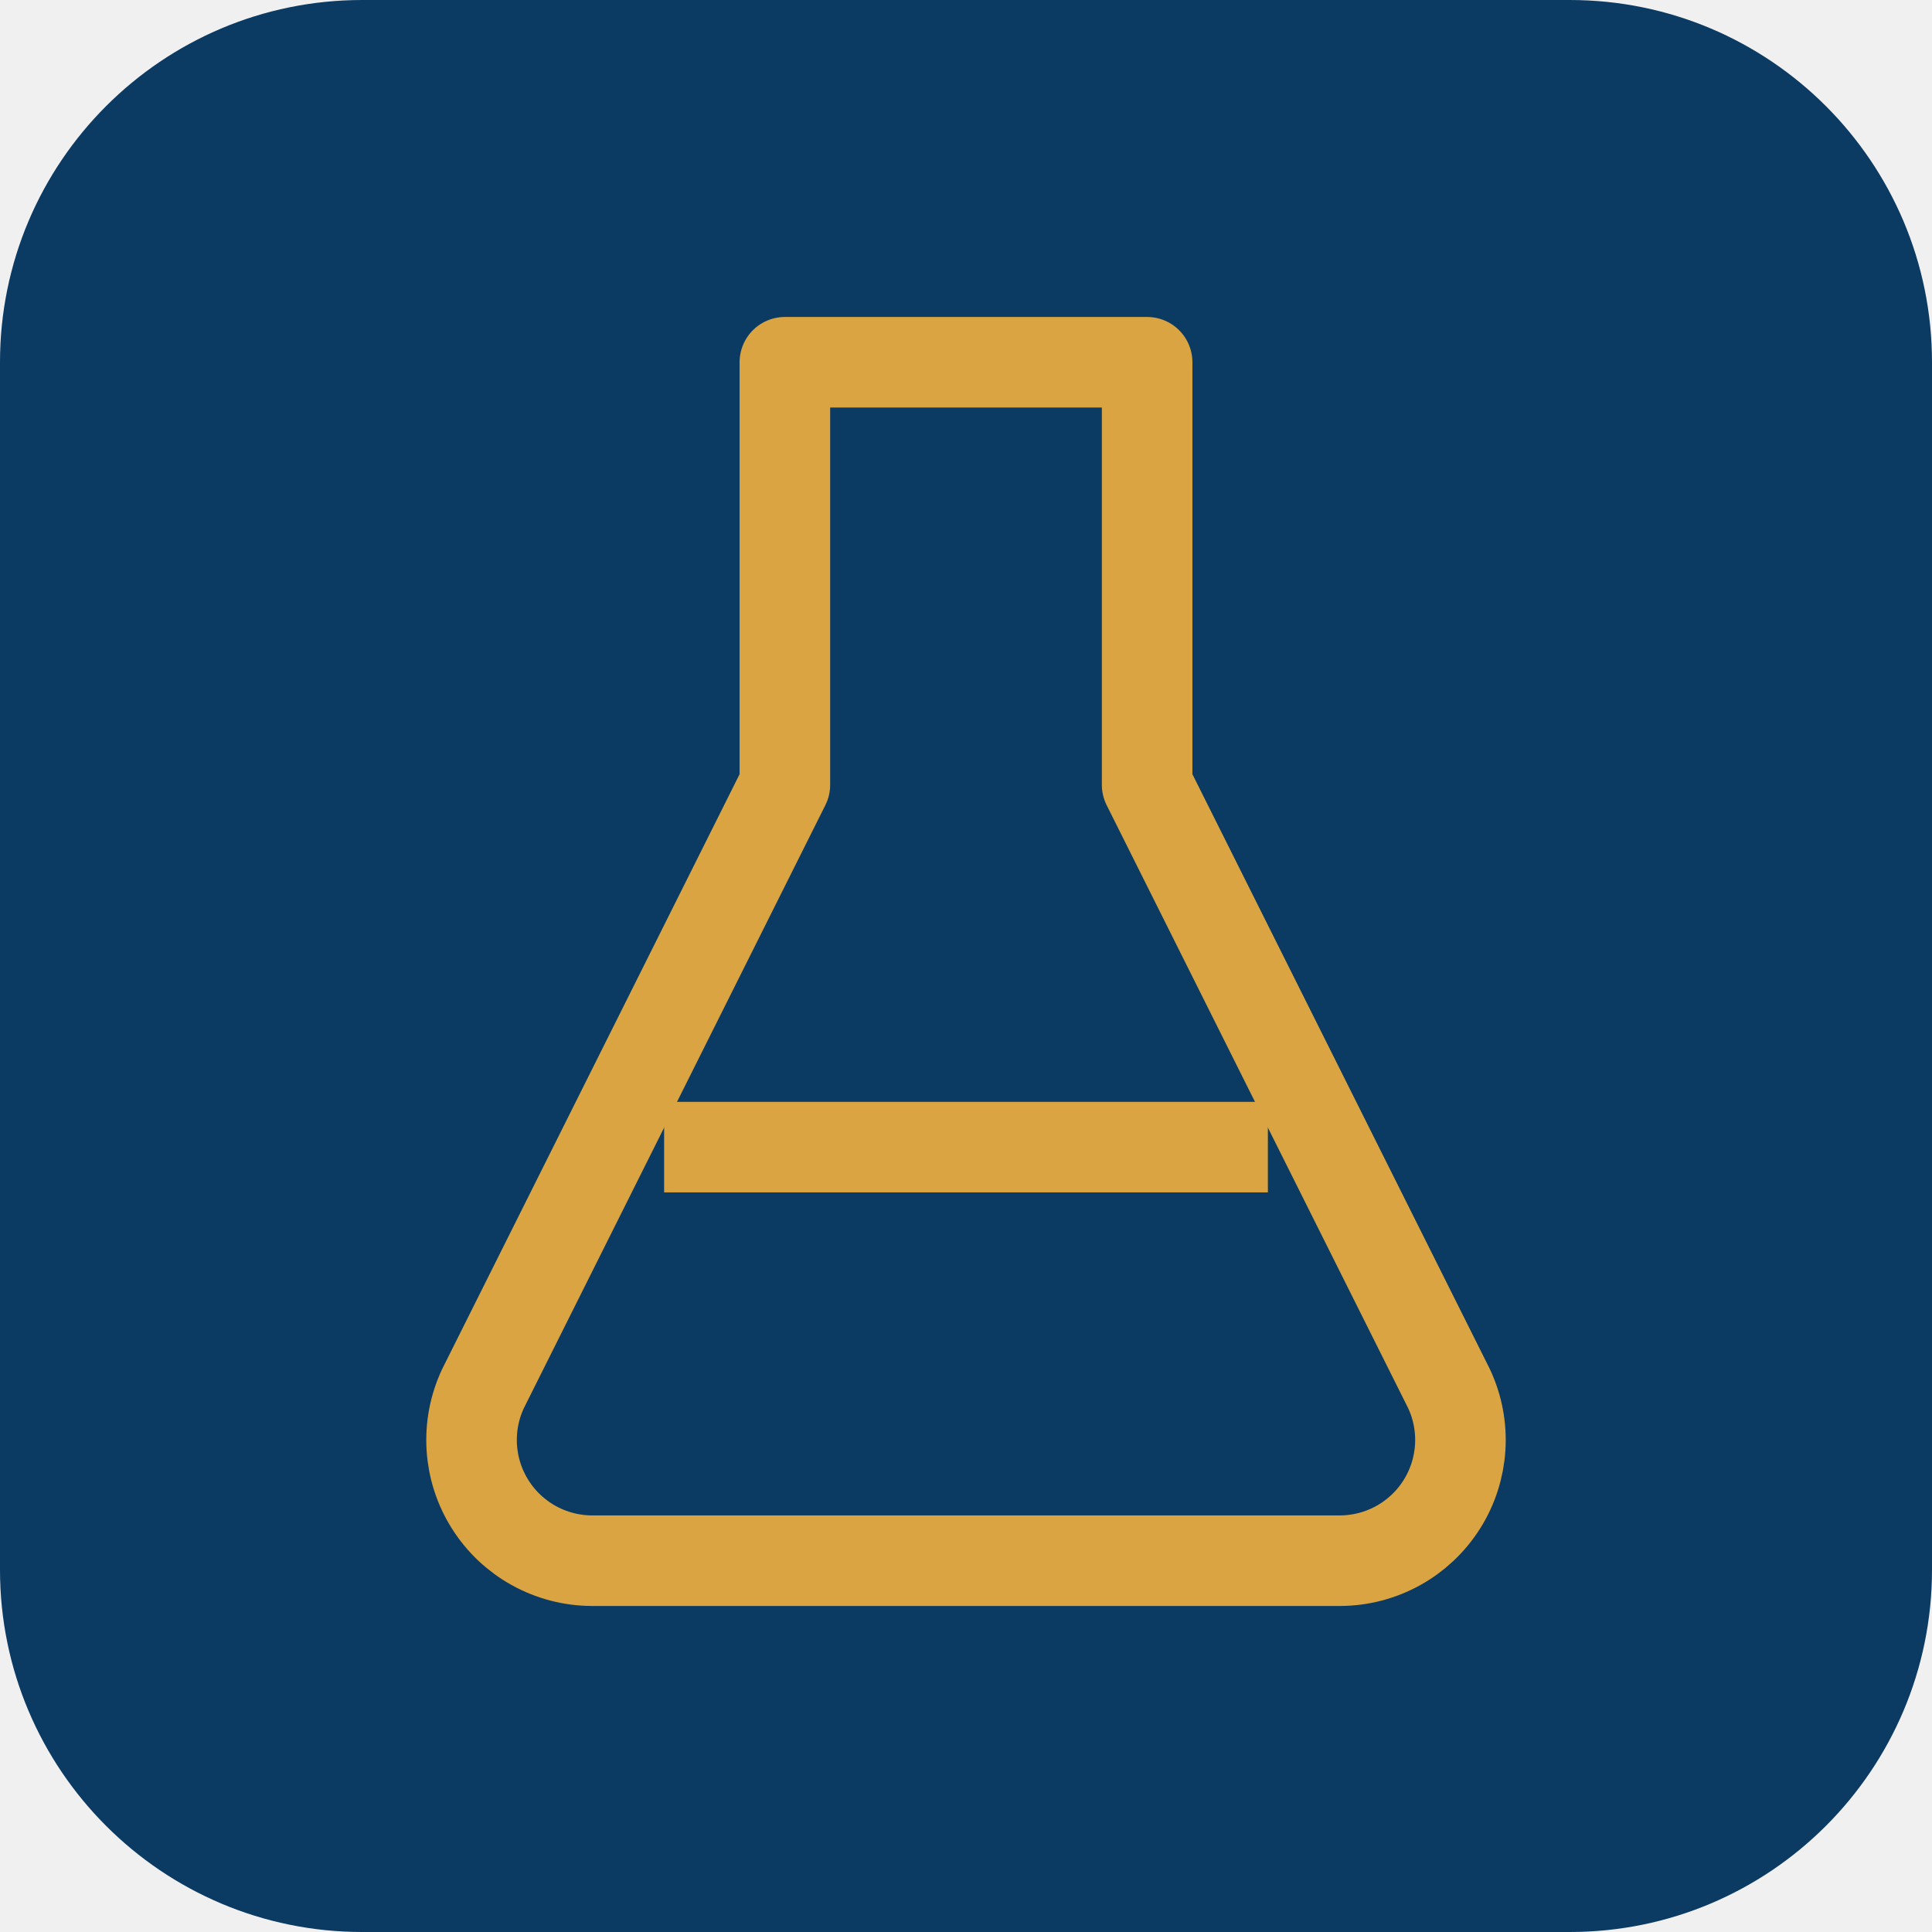
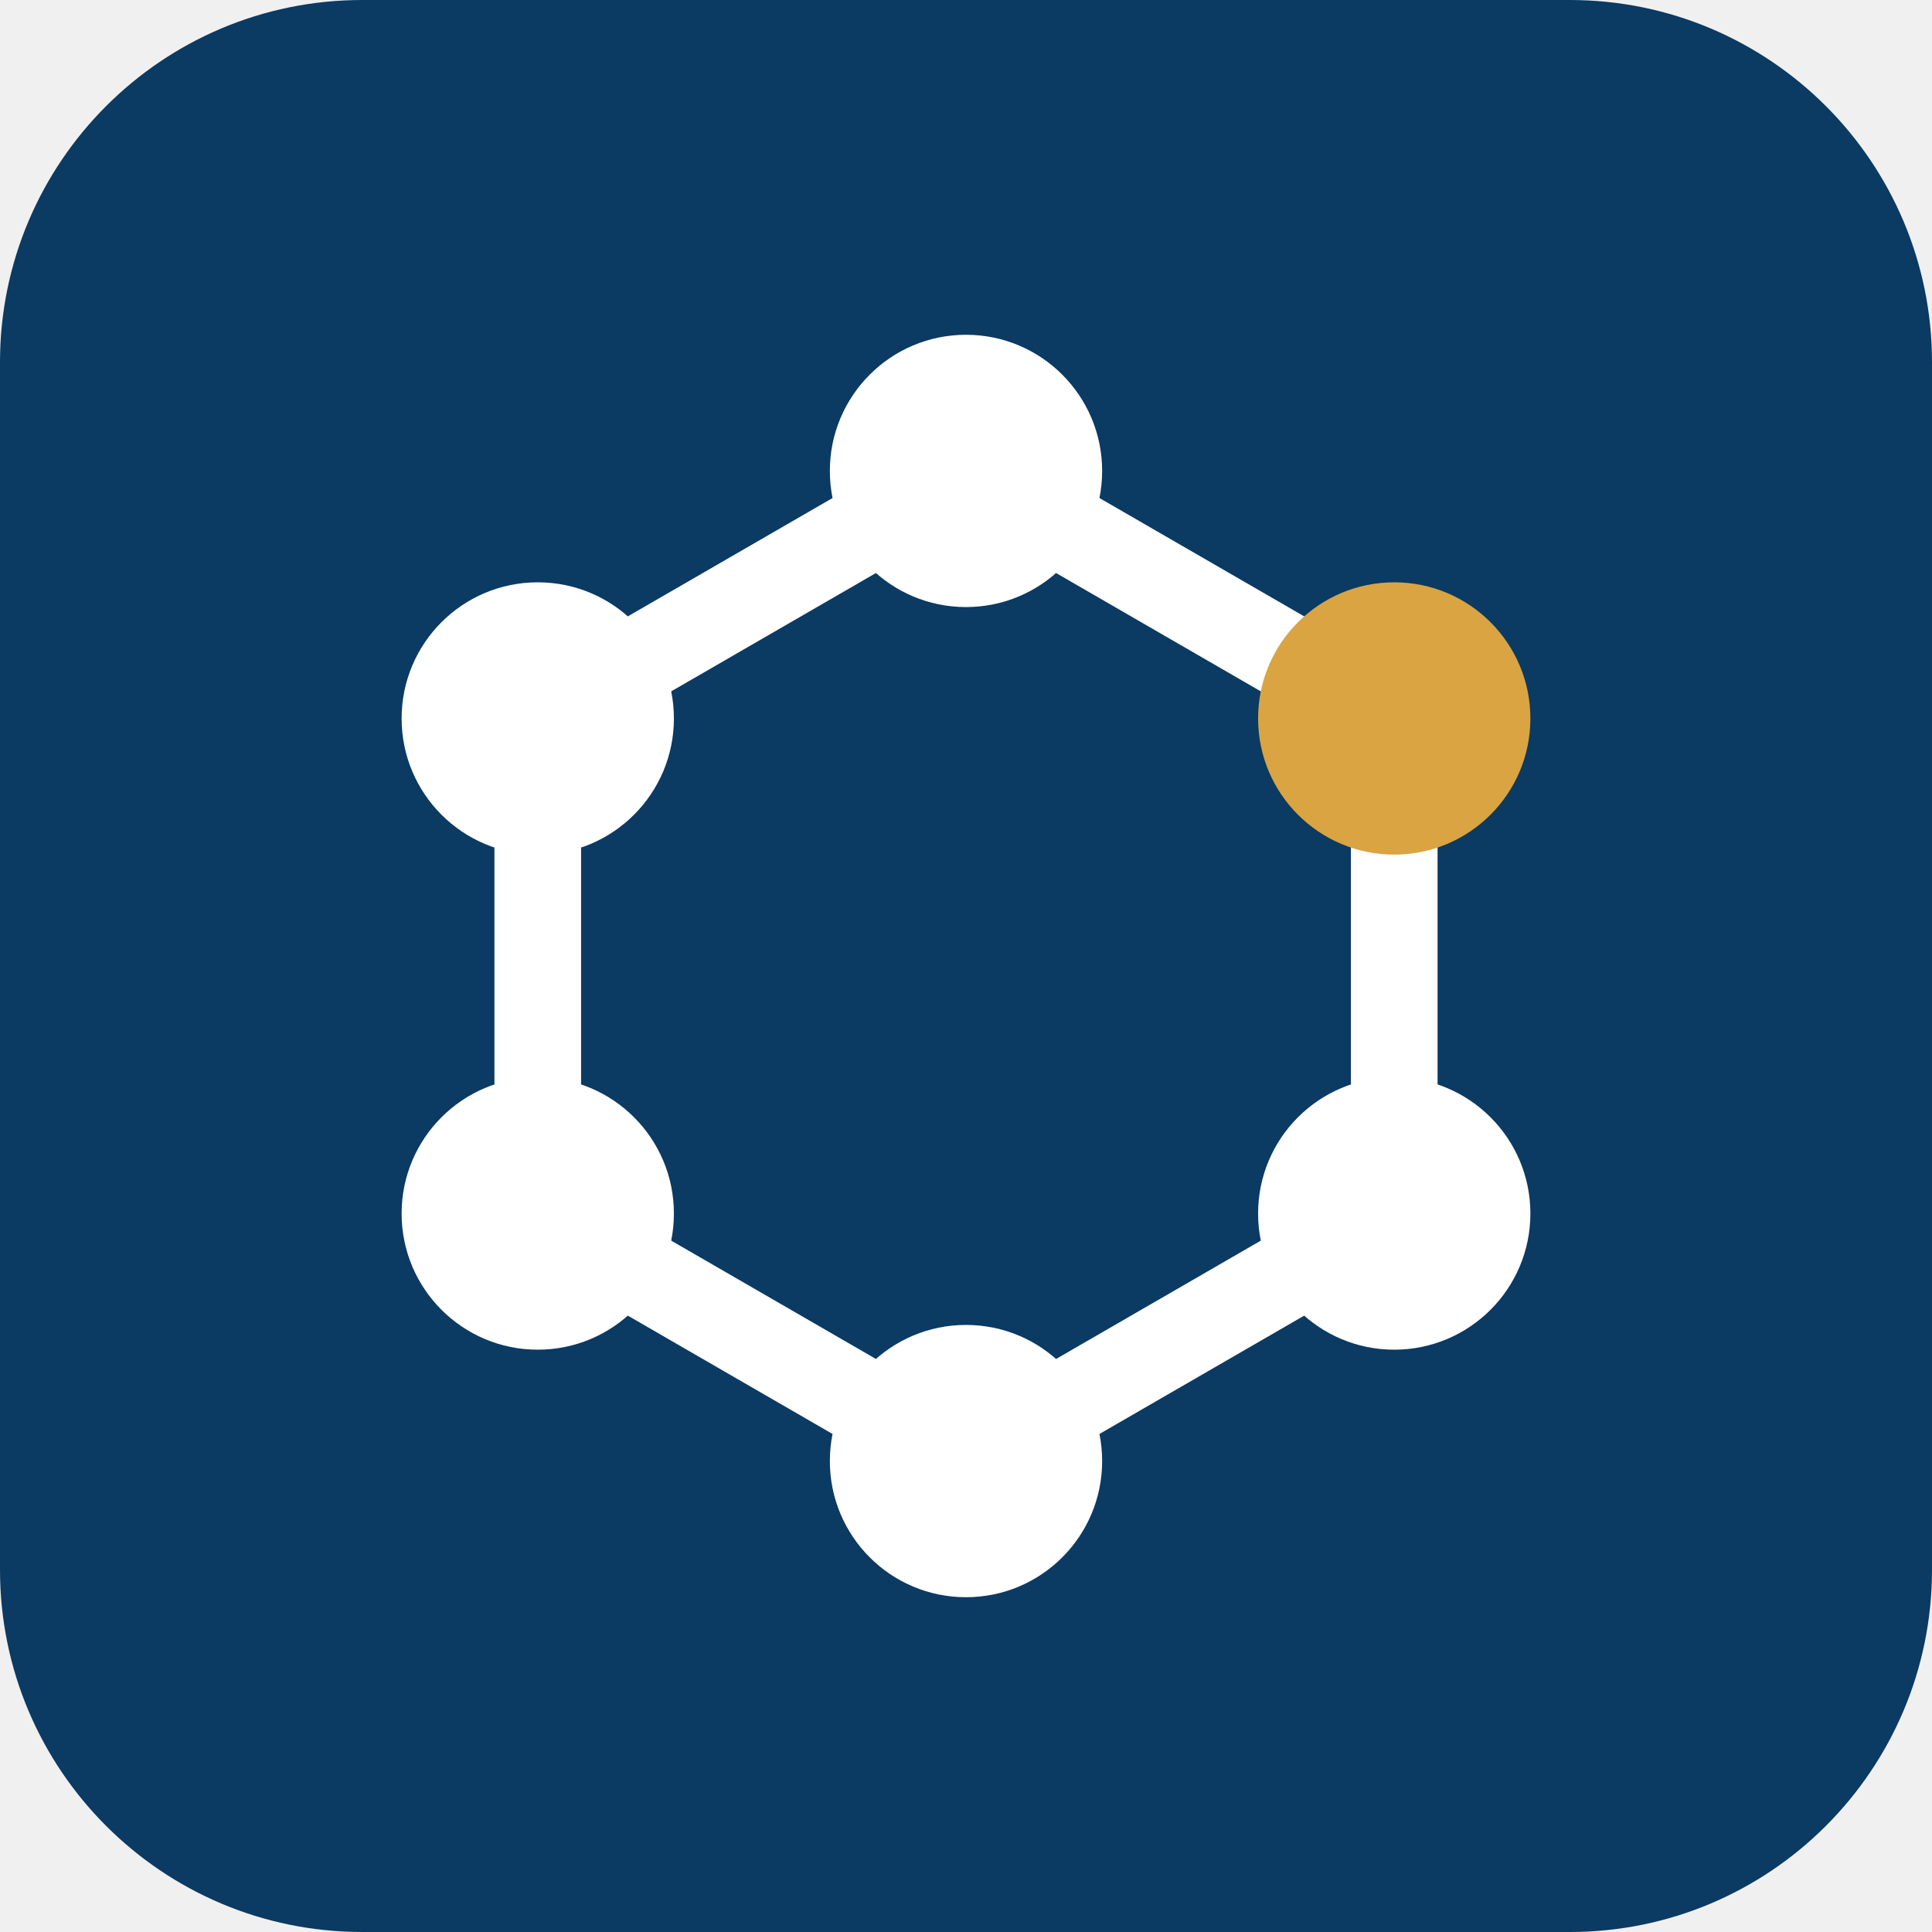
<svg xmlns="http://www.w3.org/2000/svg" viewBox="0 0 64 64">
  <rect width="64" height="64" rx="12" fill="#0B3A63" />
-   <path d="M26 12h12v14l10 20a4 4 0 01-3.6 5.7H19.6A4 4 0 0116 46l10-20V12z" fill="none" stroke="#D9A441" stroke-width="3" stroke-linejoin="round" />
-   <path d="M22 38h20" stroke="#D9A441" stroke-width="3" />
+   <g transform="translate(32 32) scale(0.82) translate(-32 -32)">
+     <polygon points="32,12 49.3,22 49.3,42 32,52 14.7,42 14.7,22" fill="none" stroke="#fff" stroke-width="3.5" stroke-linejoin="round" />
+     <circle cx="32" cy="12" r="5.5" fill="#fff" />
+     <circle cx="49.3" cy="22" r="5.5" fill="#D9A441" />
+     <circle cx="49.3" cy="42" r="5.5" fill="#fff" />
+     <circle cx="32" cy="52" r="5.5" fill="#fff" />
+     <circle cx="14.7" cy="42" r="5.5" fill="#fff" />
+     <circle cx="14.7" cy="22" r="5.5" fill="#fff" />
+   </g>
</svg>
